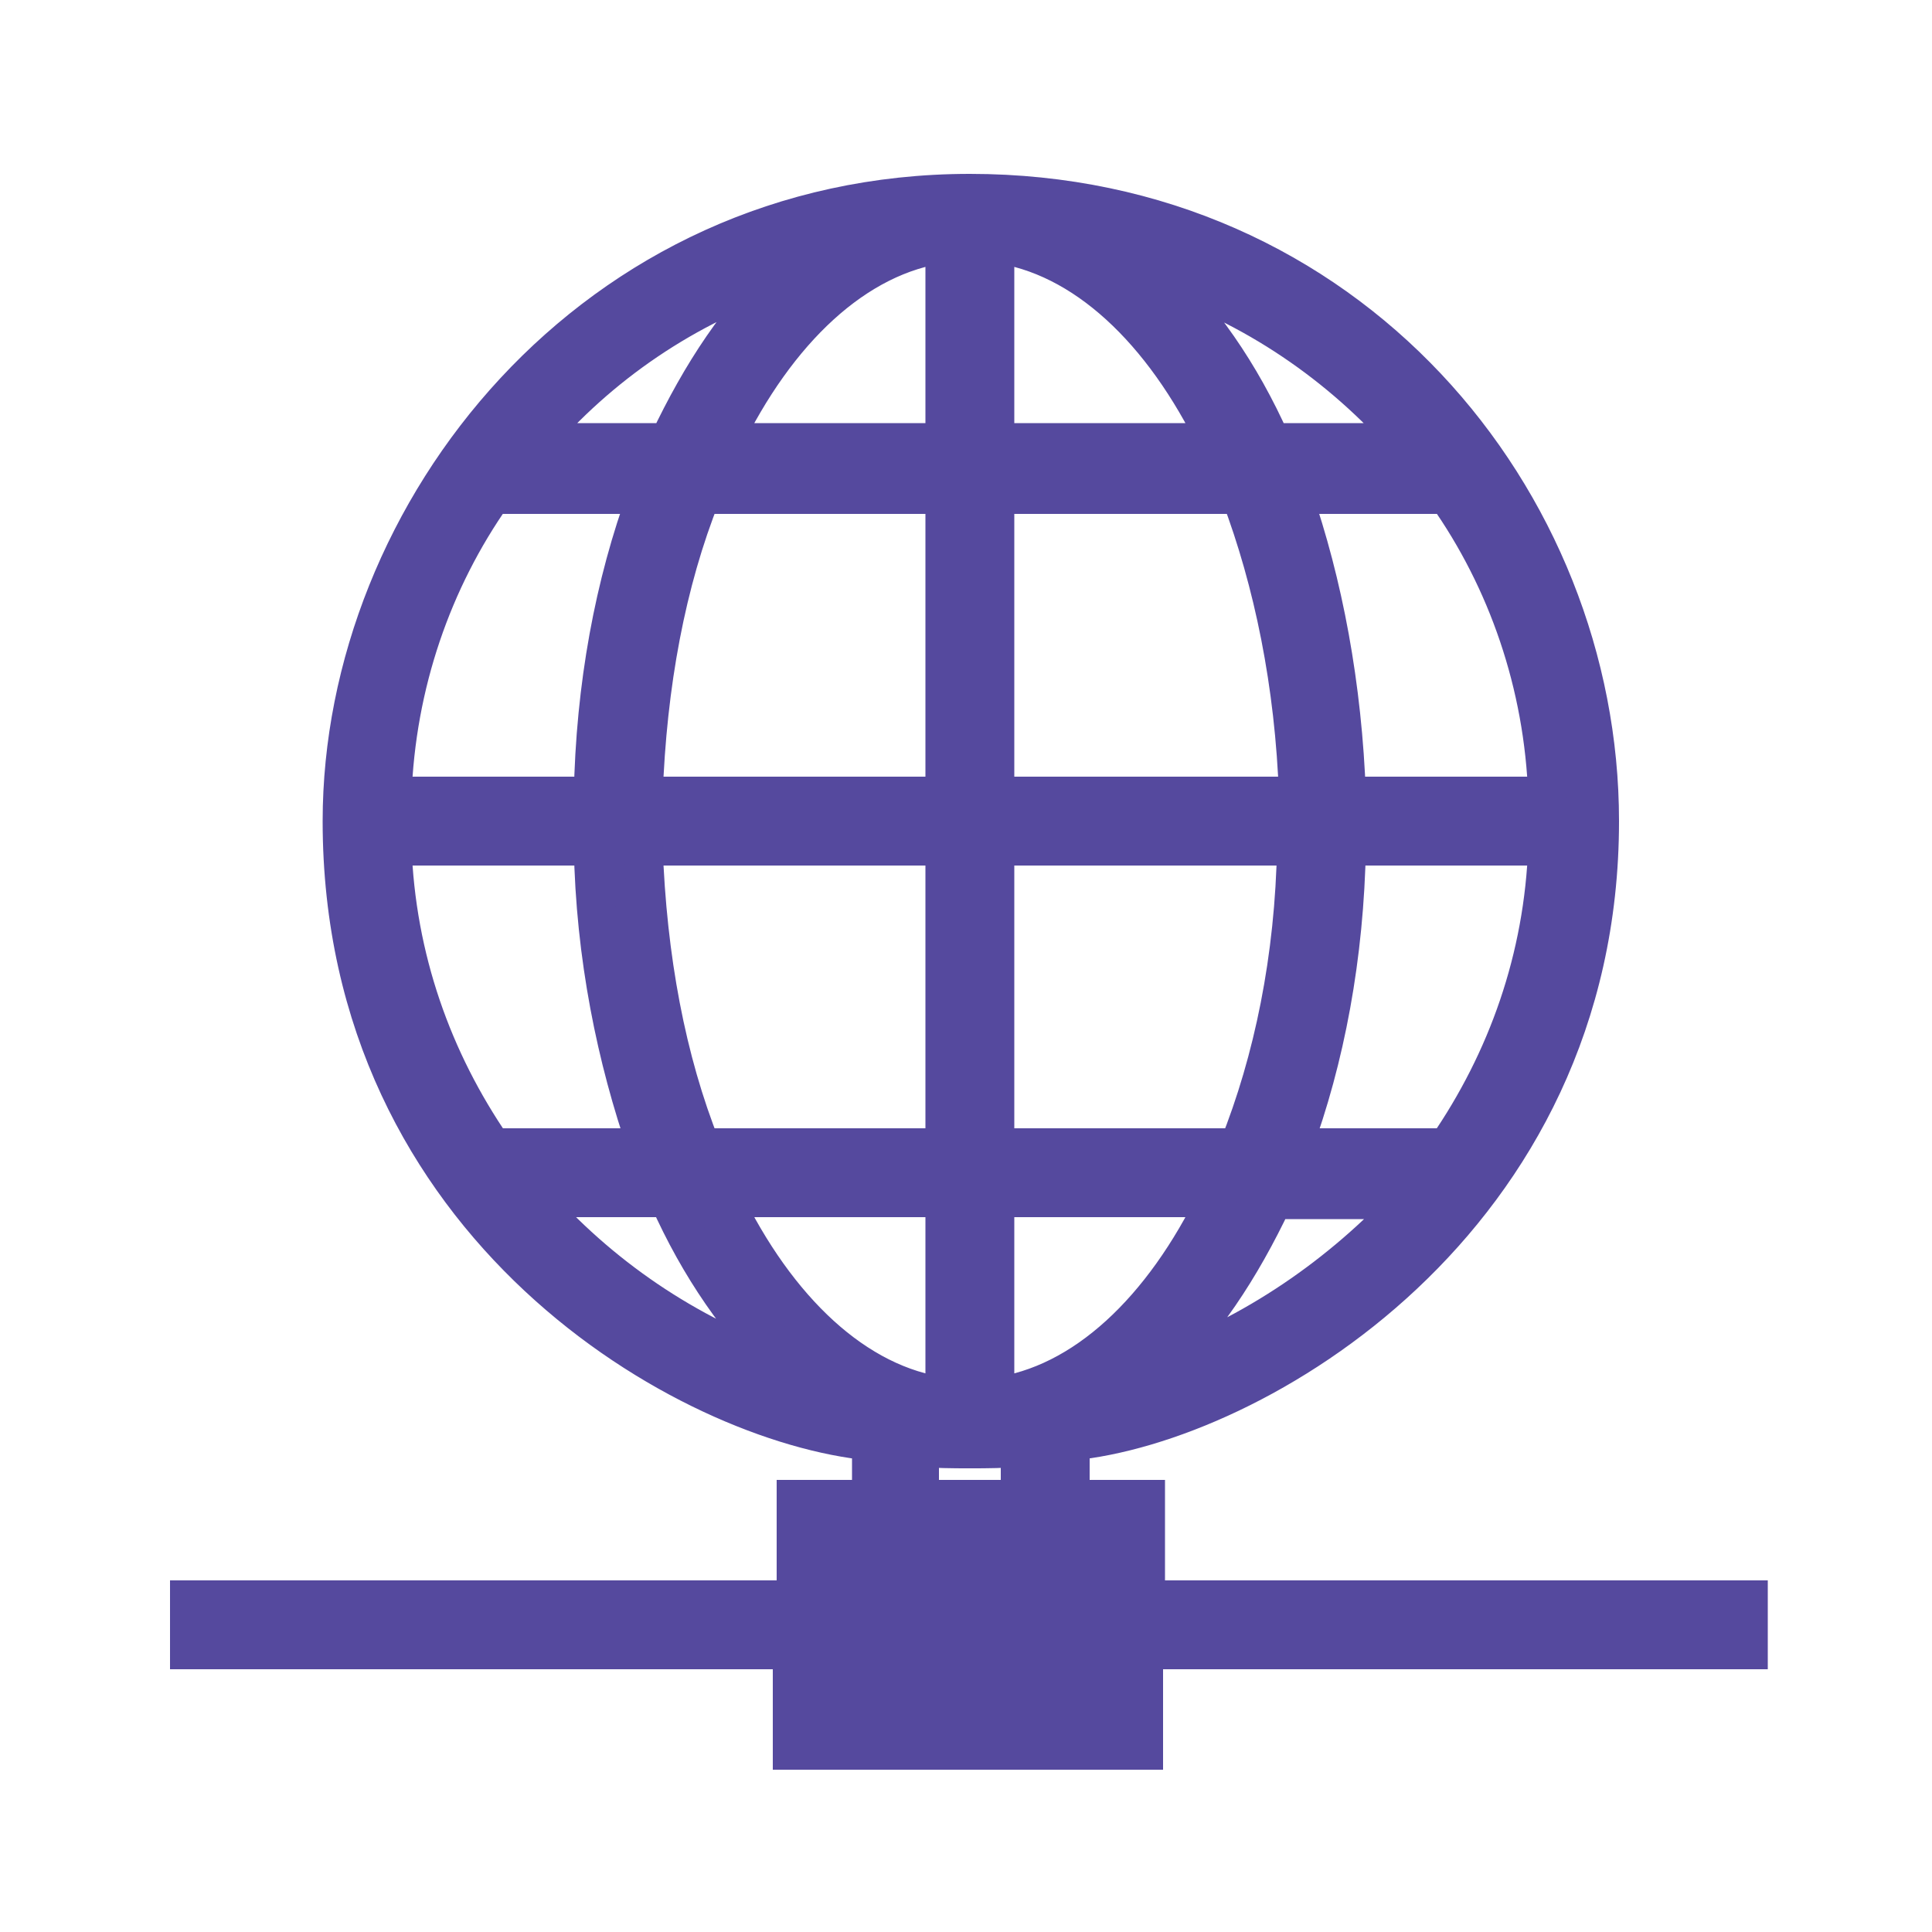
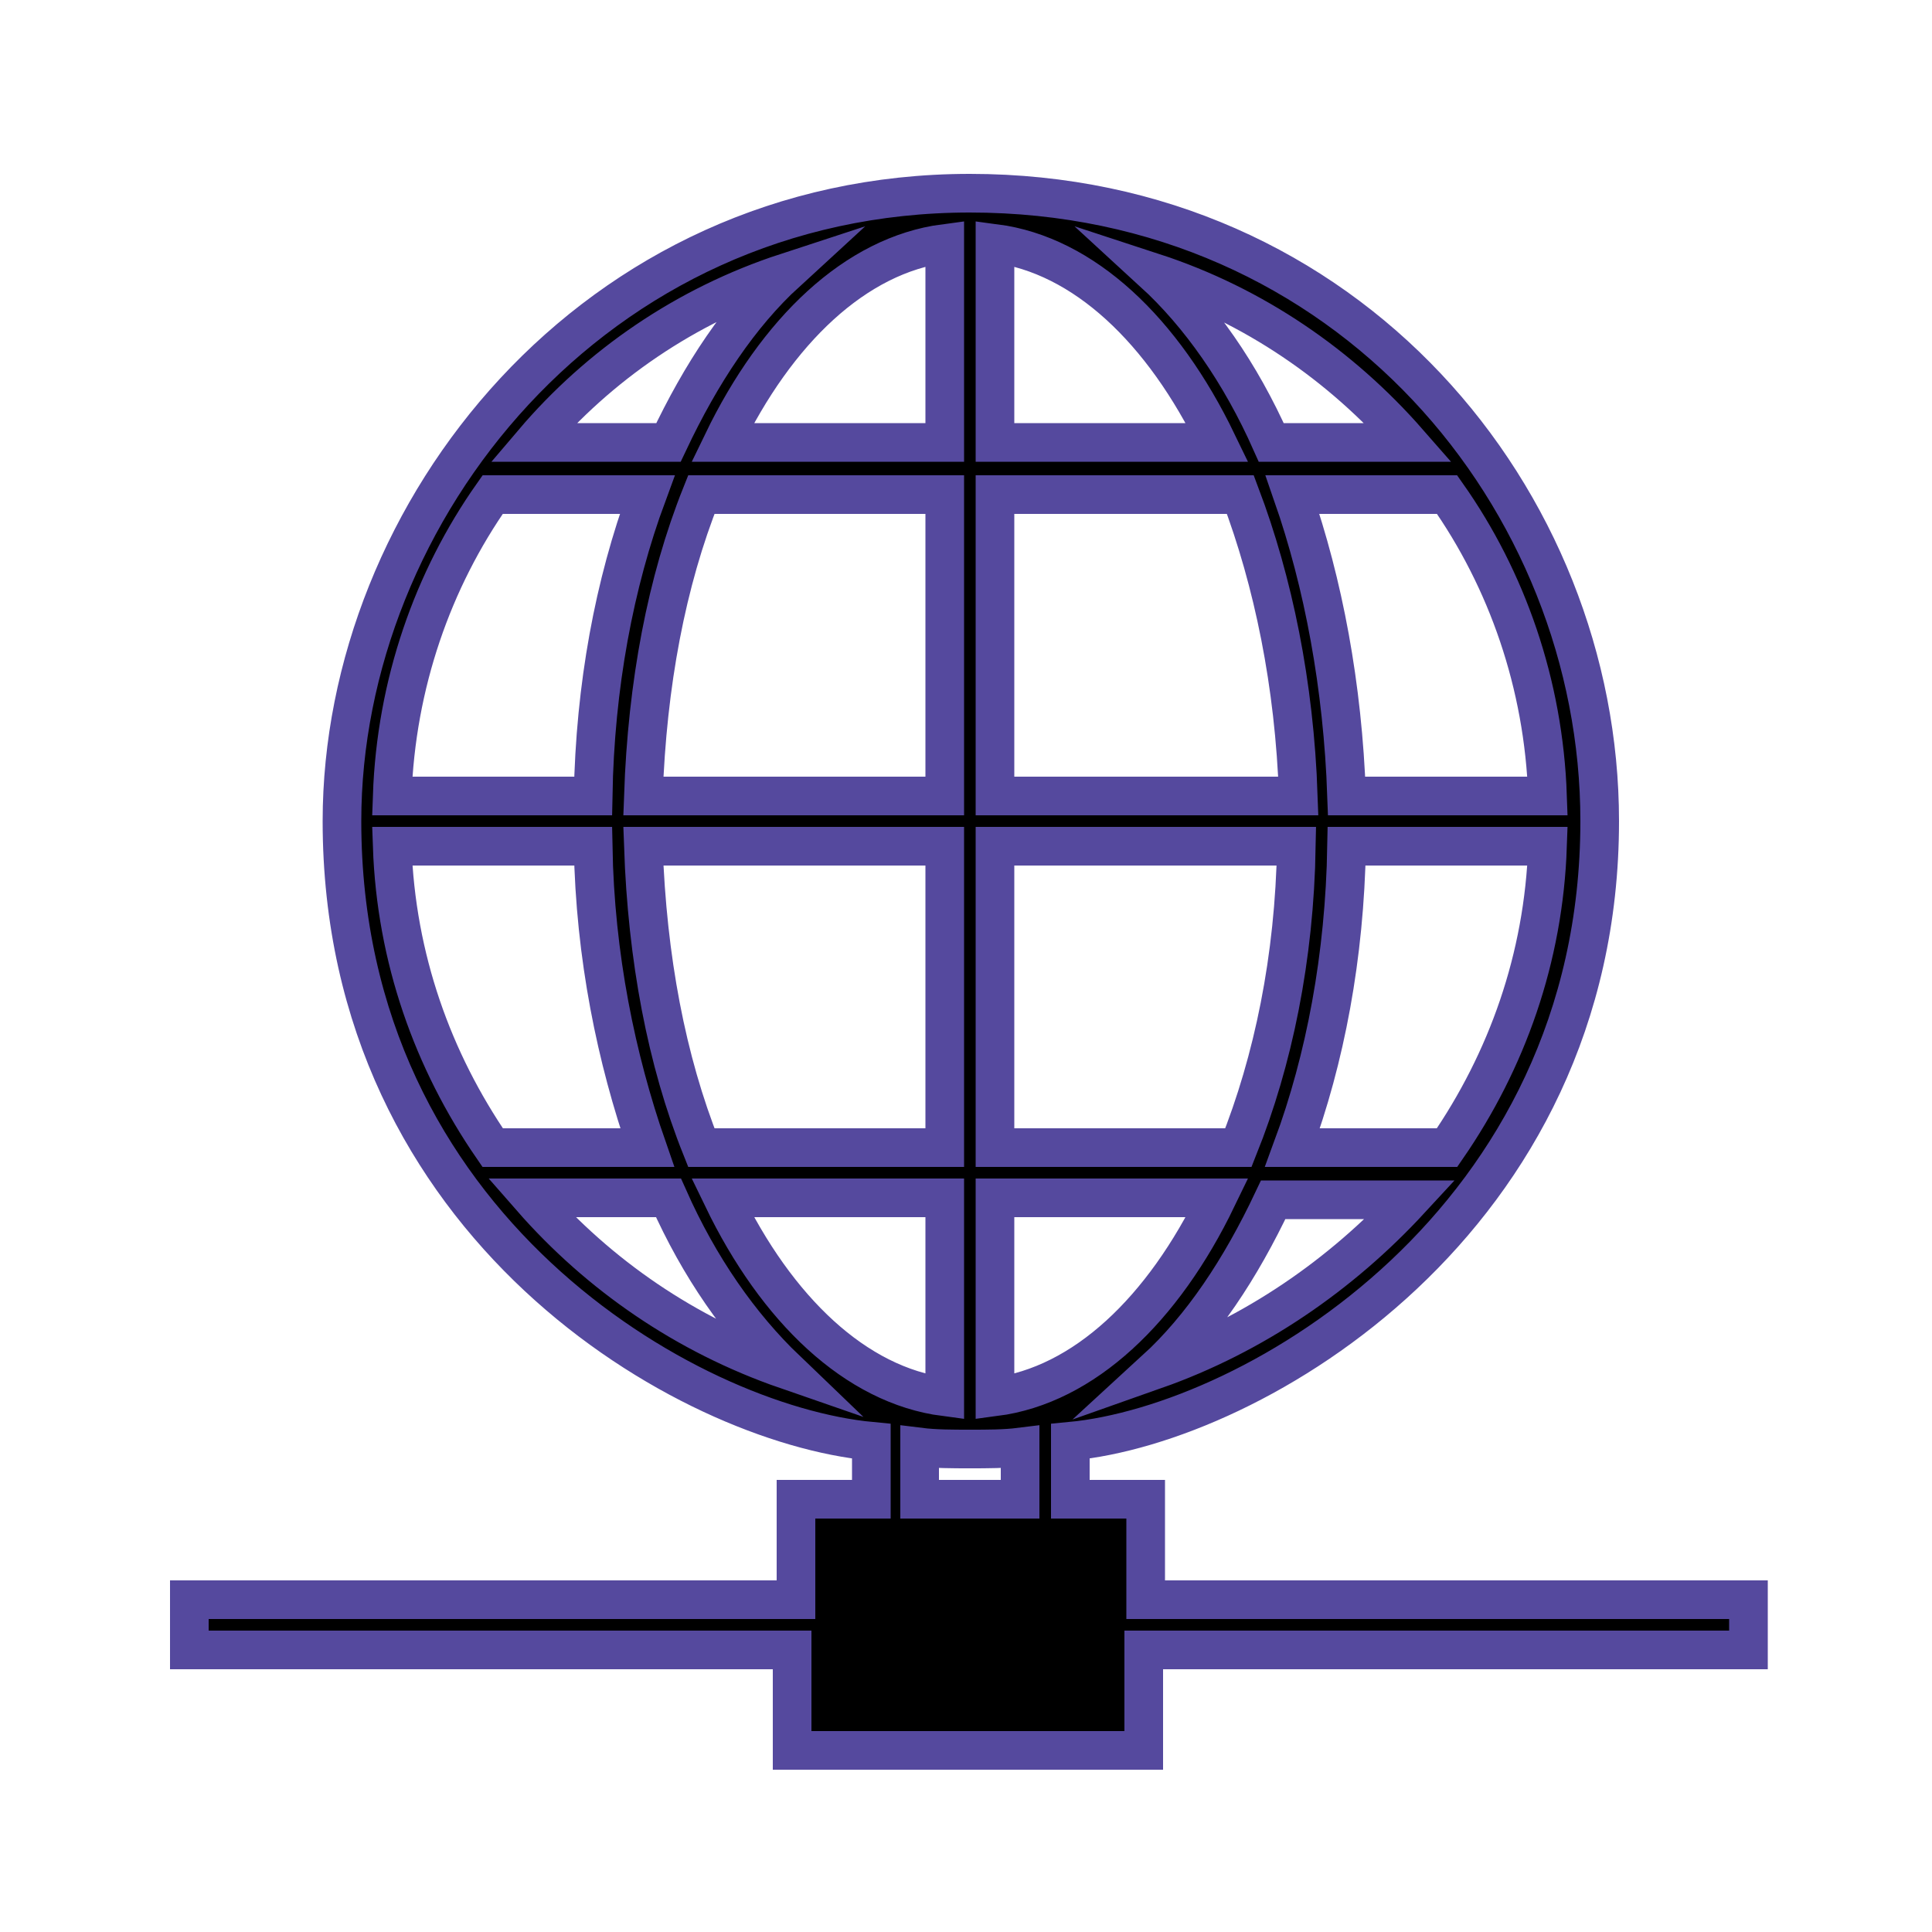
<svg xmlns="http://www.w3.org/2000/svg" version="1.1" id="Layer_1" x="0px" y="0px" viewBox="0 0 100 100" style="enable-background:new 0 0 100 100;" xml:space="preserve">
  <style type="text/css">
- 	.st0{fill:#55499E;}
- 	.st1{fill-rule:evenodd;clip-rule:evenodd;fill:#55499E;}
- 	.st2{fill:#55499E;stroke:#55499E;stroke-width:2;stroke-miterlimit:10;}
+ 	.st0{}
+ 	.st1{fill-rule:evenodd;clip-rule:evenodd;}
+ 	.st2{stroke:#55499E;stroke-width:2;stroke-miterlimit:10;}
</style>
  <path class="st2" d="M59.3,82.8v-5.2h-3.9v-3c9.5-0.9,27.4-11.4,27.4-32.1c0-16.6-13-32.5-32.6-32.5c-19.5,0-32.5,16.5-32.5,32.5  c0,21,17.9,31.2,27.4,32.1v3h-3.9v5.2H9.8v2.6h31.2v5.2h18.2v-5.2h31.3v-2.6H59.3z M59.8,70.9c2.4-2.2,4.4-5.2,6.1-8.8h7.1  C69.4,66,64.9,69.1,59.8,70.9z M74.9,59.4h-8c1.7-4.6,2.7-9.9,2.8-15.6h10.4C79.9,49.6,78,54.9,74.9,59.4z M80.1,41.2H69.7  c-0.2-5.7-1.2-11-2.8-15.6h8C78,30,79.9,35.4,80.1,41.2z M72.9,22.9h-7.1c-1.6-3.6-3.7-6.6-6.1-8.8C64.9,15.8,69.4,18.9,72.9,22.9z   M51.5,12.6c4.6,0.6,8.7,4.5,11.5,10.3H51.5V12.6z M51.5,25.6h12.7c1.7,4.5,2.8,9.8,3,15.6H51.5V25.6z M51.5,43.8h15.6  c-0.1,5.8-1.2,11.1-3,15.6H51.5V43.8z M51.5,62H63c-2.8,5.8-6.9,9.7-11.5,10.3V62z M52.8,74.9v2.7h-5.2v-2.7  c0.8,0.1,1.7,0.1,2.6,0.1C51.1,75,52,75,52.8,74.9z M48.9,43.8v15.6H36.3c-1.8-4.5-2.8-9.8-3-15.6H48.9z M33.3,41.2  c0.2-5.8,1.2-11.1,3-15.6h12.6v15.6H33.3z M48.9,12.6v10.3H37.4C40.2,17.1,44.3,13.2,48.9,12.6z M40.7,14.1  c-2.4,2.2-4.4,5.2-6.1,8.8h-7C31,18.9,35.5,15.8,40.7,14.1z M25.5,25.6h8c-1.7,4.6-2.7,9.9-2.8,15.6H20.3  C20.5,35.4,22.4,30,25.5,25.6z M25.5,59.4c-3.1-4.5-5-9.8-5.2-15.6h10.4c0.1,5.7,1.2,11,2.8,15.6H25.5z M27.5,62h7.1  c1.6,3.6,3.7,6.6,6.1,8.9C35.5,69.1,31,66,27.5,62z M37.4,62h11.5v10.3C44.3,71.7,40.2,67.8,37.4,62z" />
</svg>
